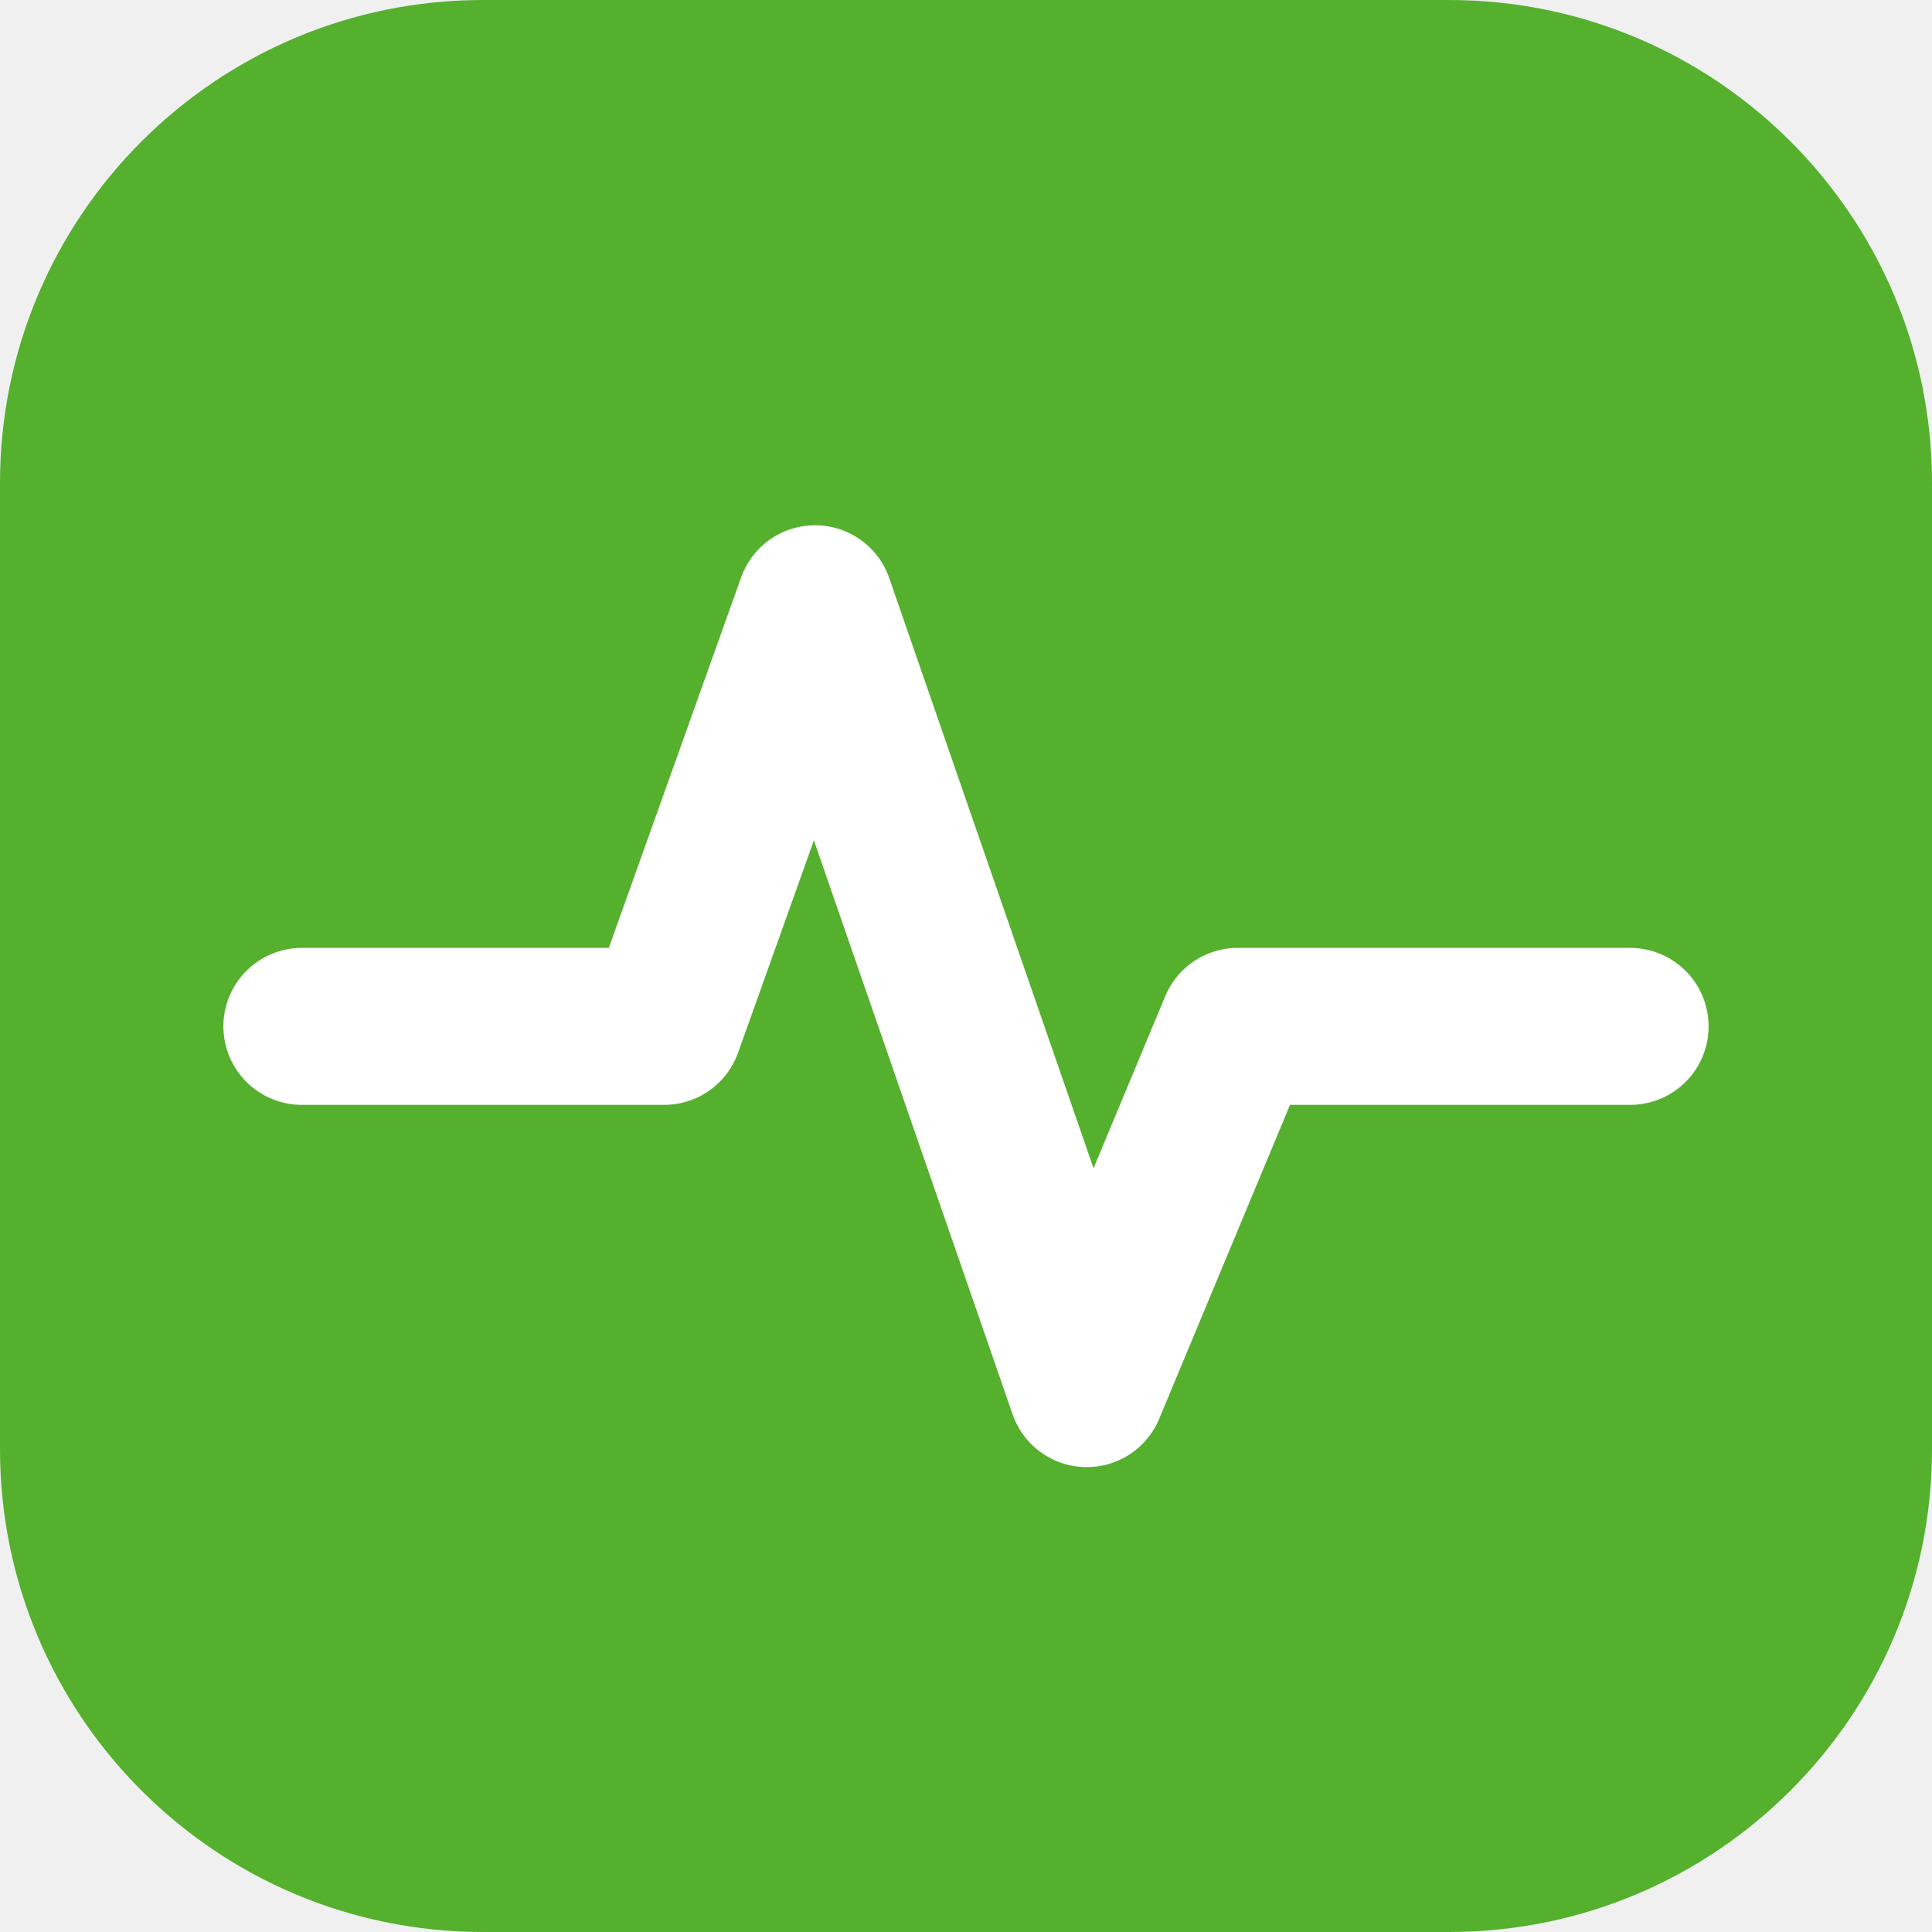
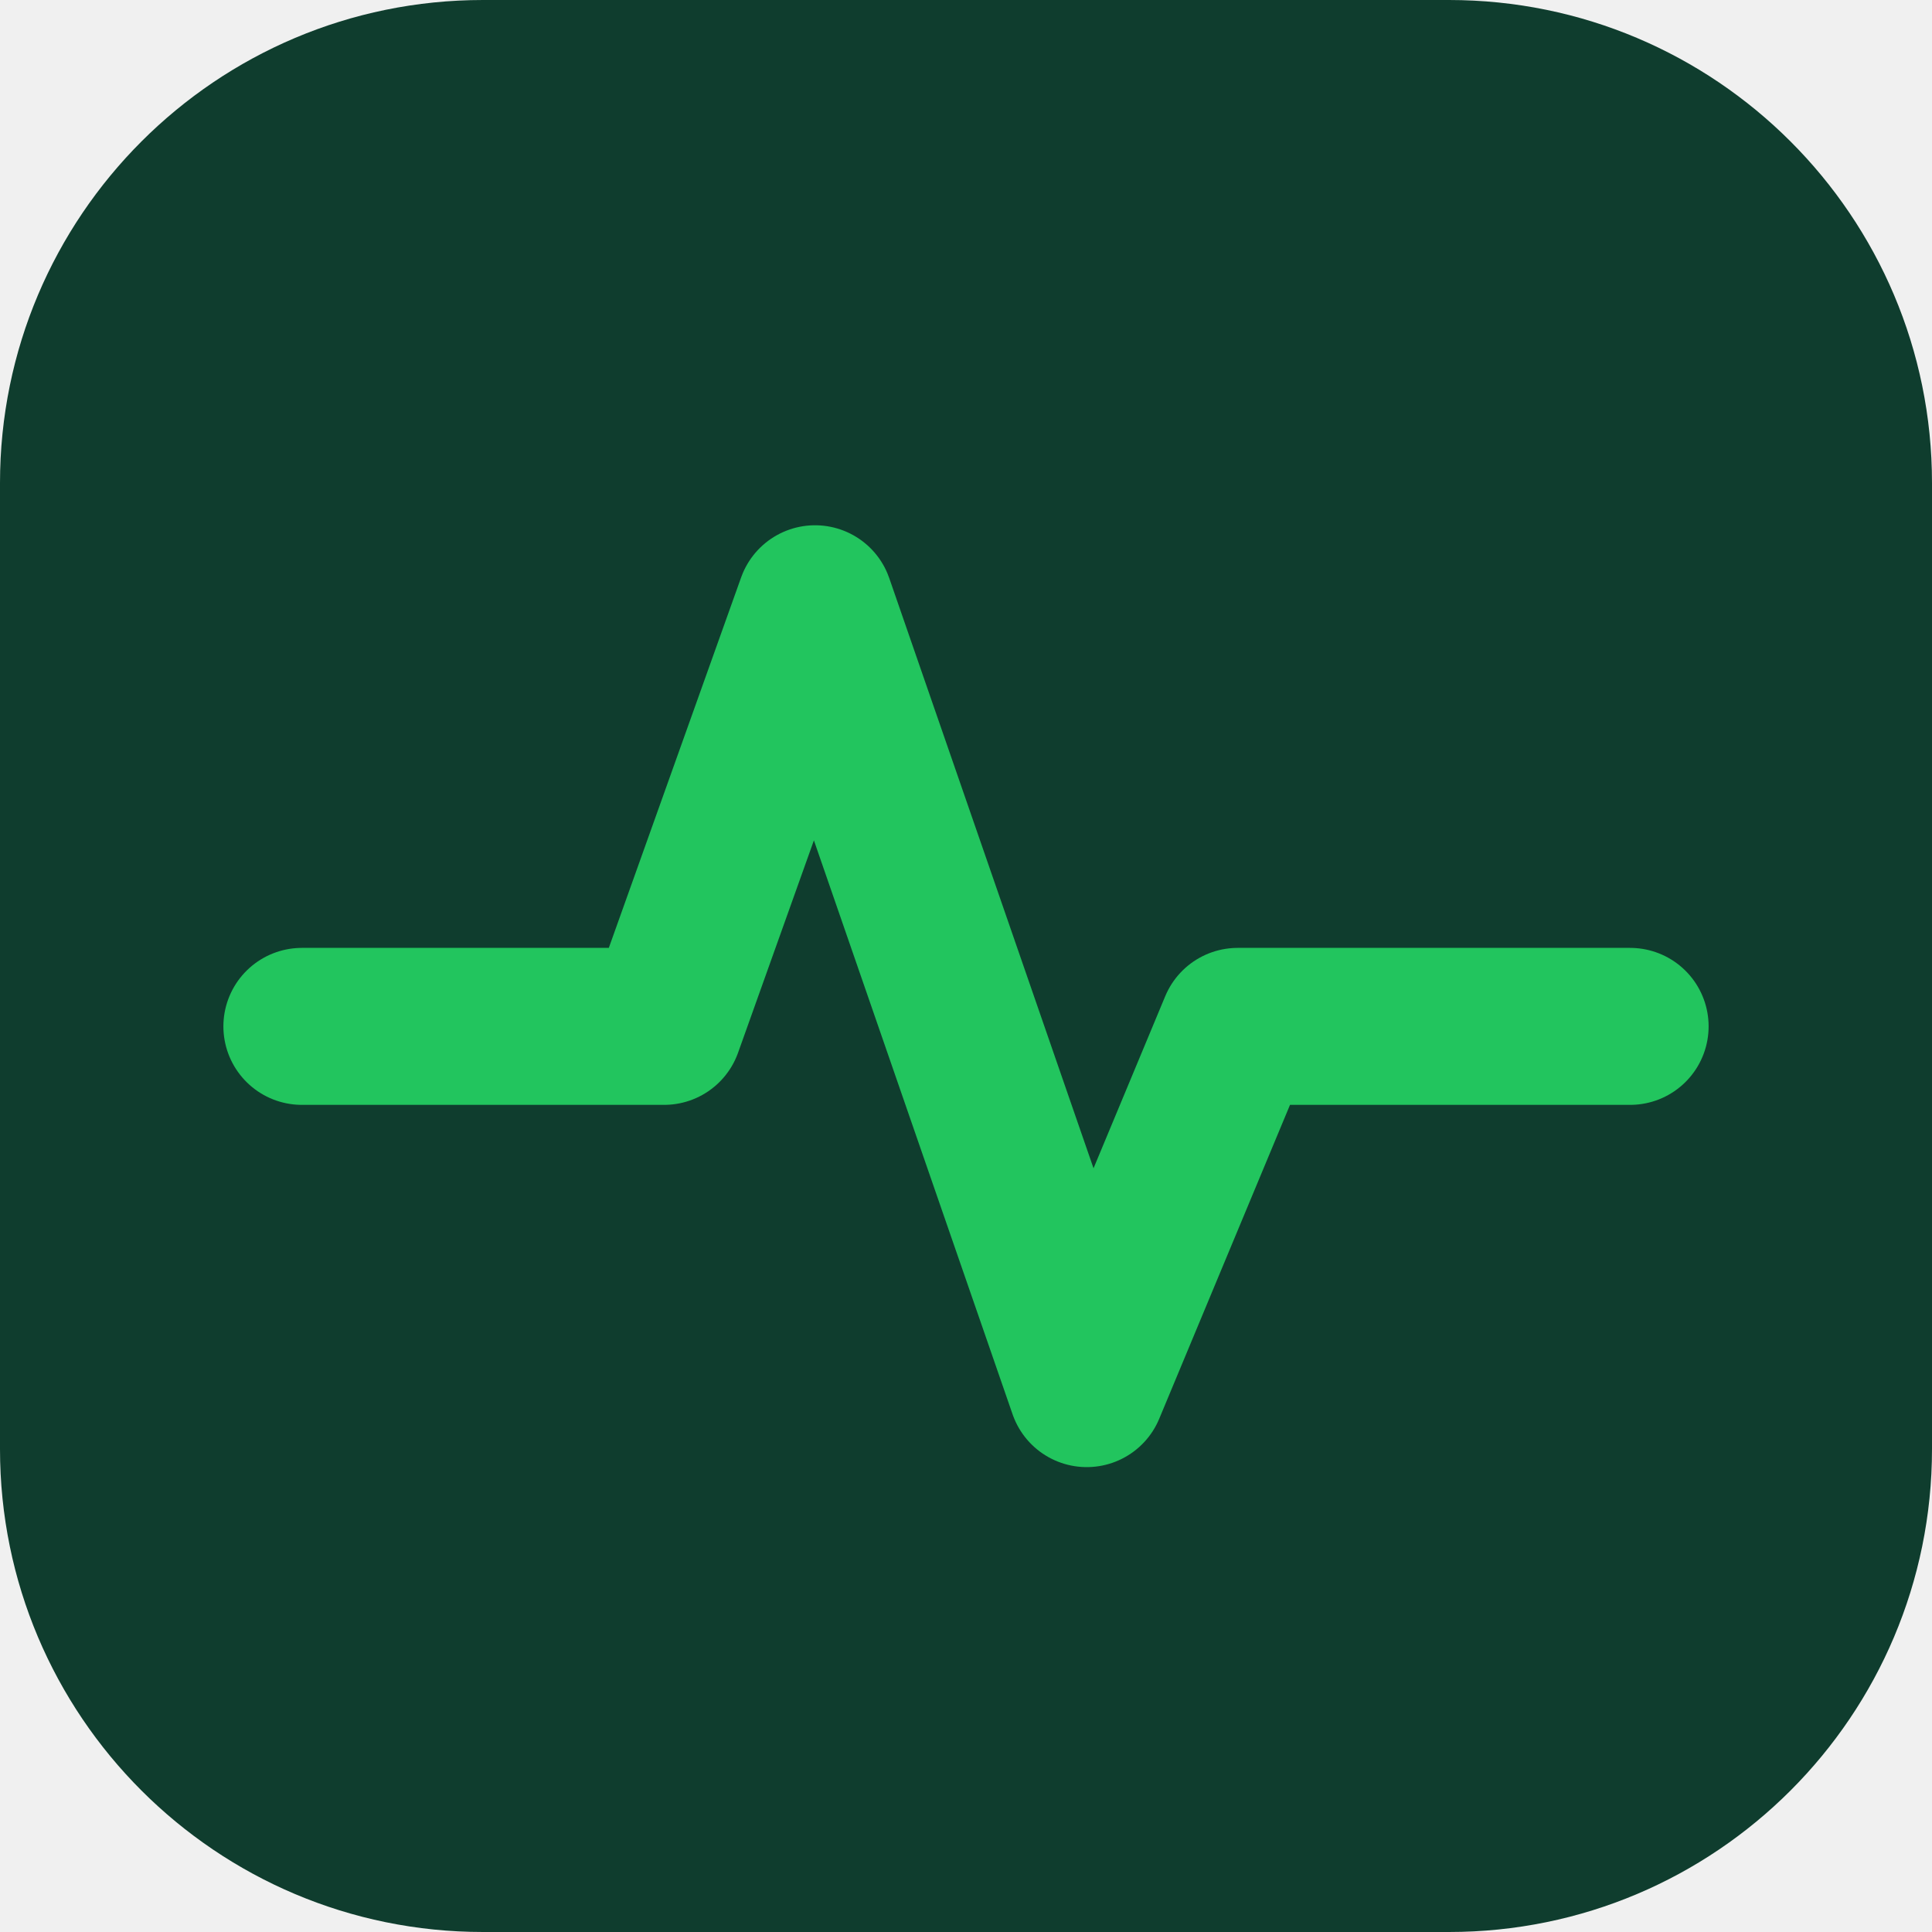
<svg xmlns="http://www.w3.org/2000/svg" viewBox="0 0 32 32">
-   <rect width="32" height="32" rx="8" fill="#55B02E" />
-   <path d="M5 17H11L13.5 10L18 23L20.5 17H27" stroke="#fff" stroke-width="2.6" fill="none" stroke-linecap="round" stroke-linejoin="round" />
+   <rect width="32" height="32" rx="8" fill="#0F3D2E" />
+   <path d="M5 17H11L13.5 10L18 23L20.5 17H27" stroke="#22C55E" stroke-width="2.6" fill="none" stroke-linecap="round" stroke-linejoin="round" />
</svg>
